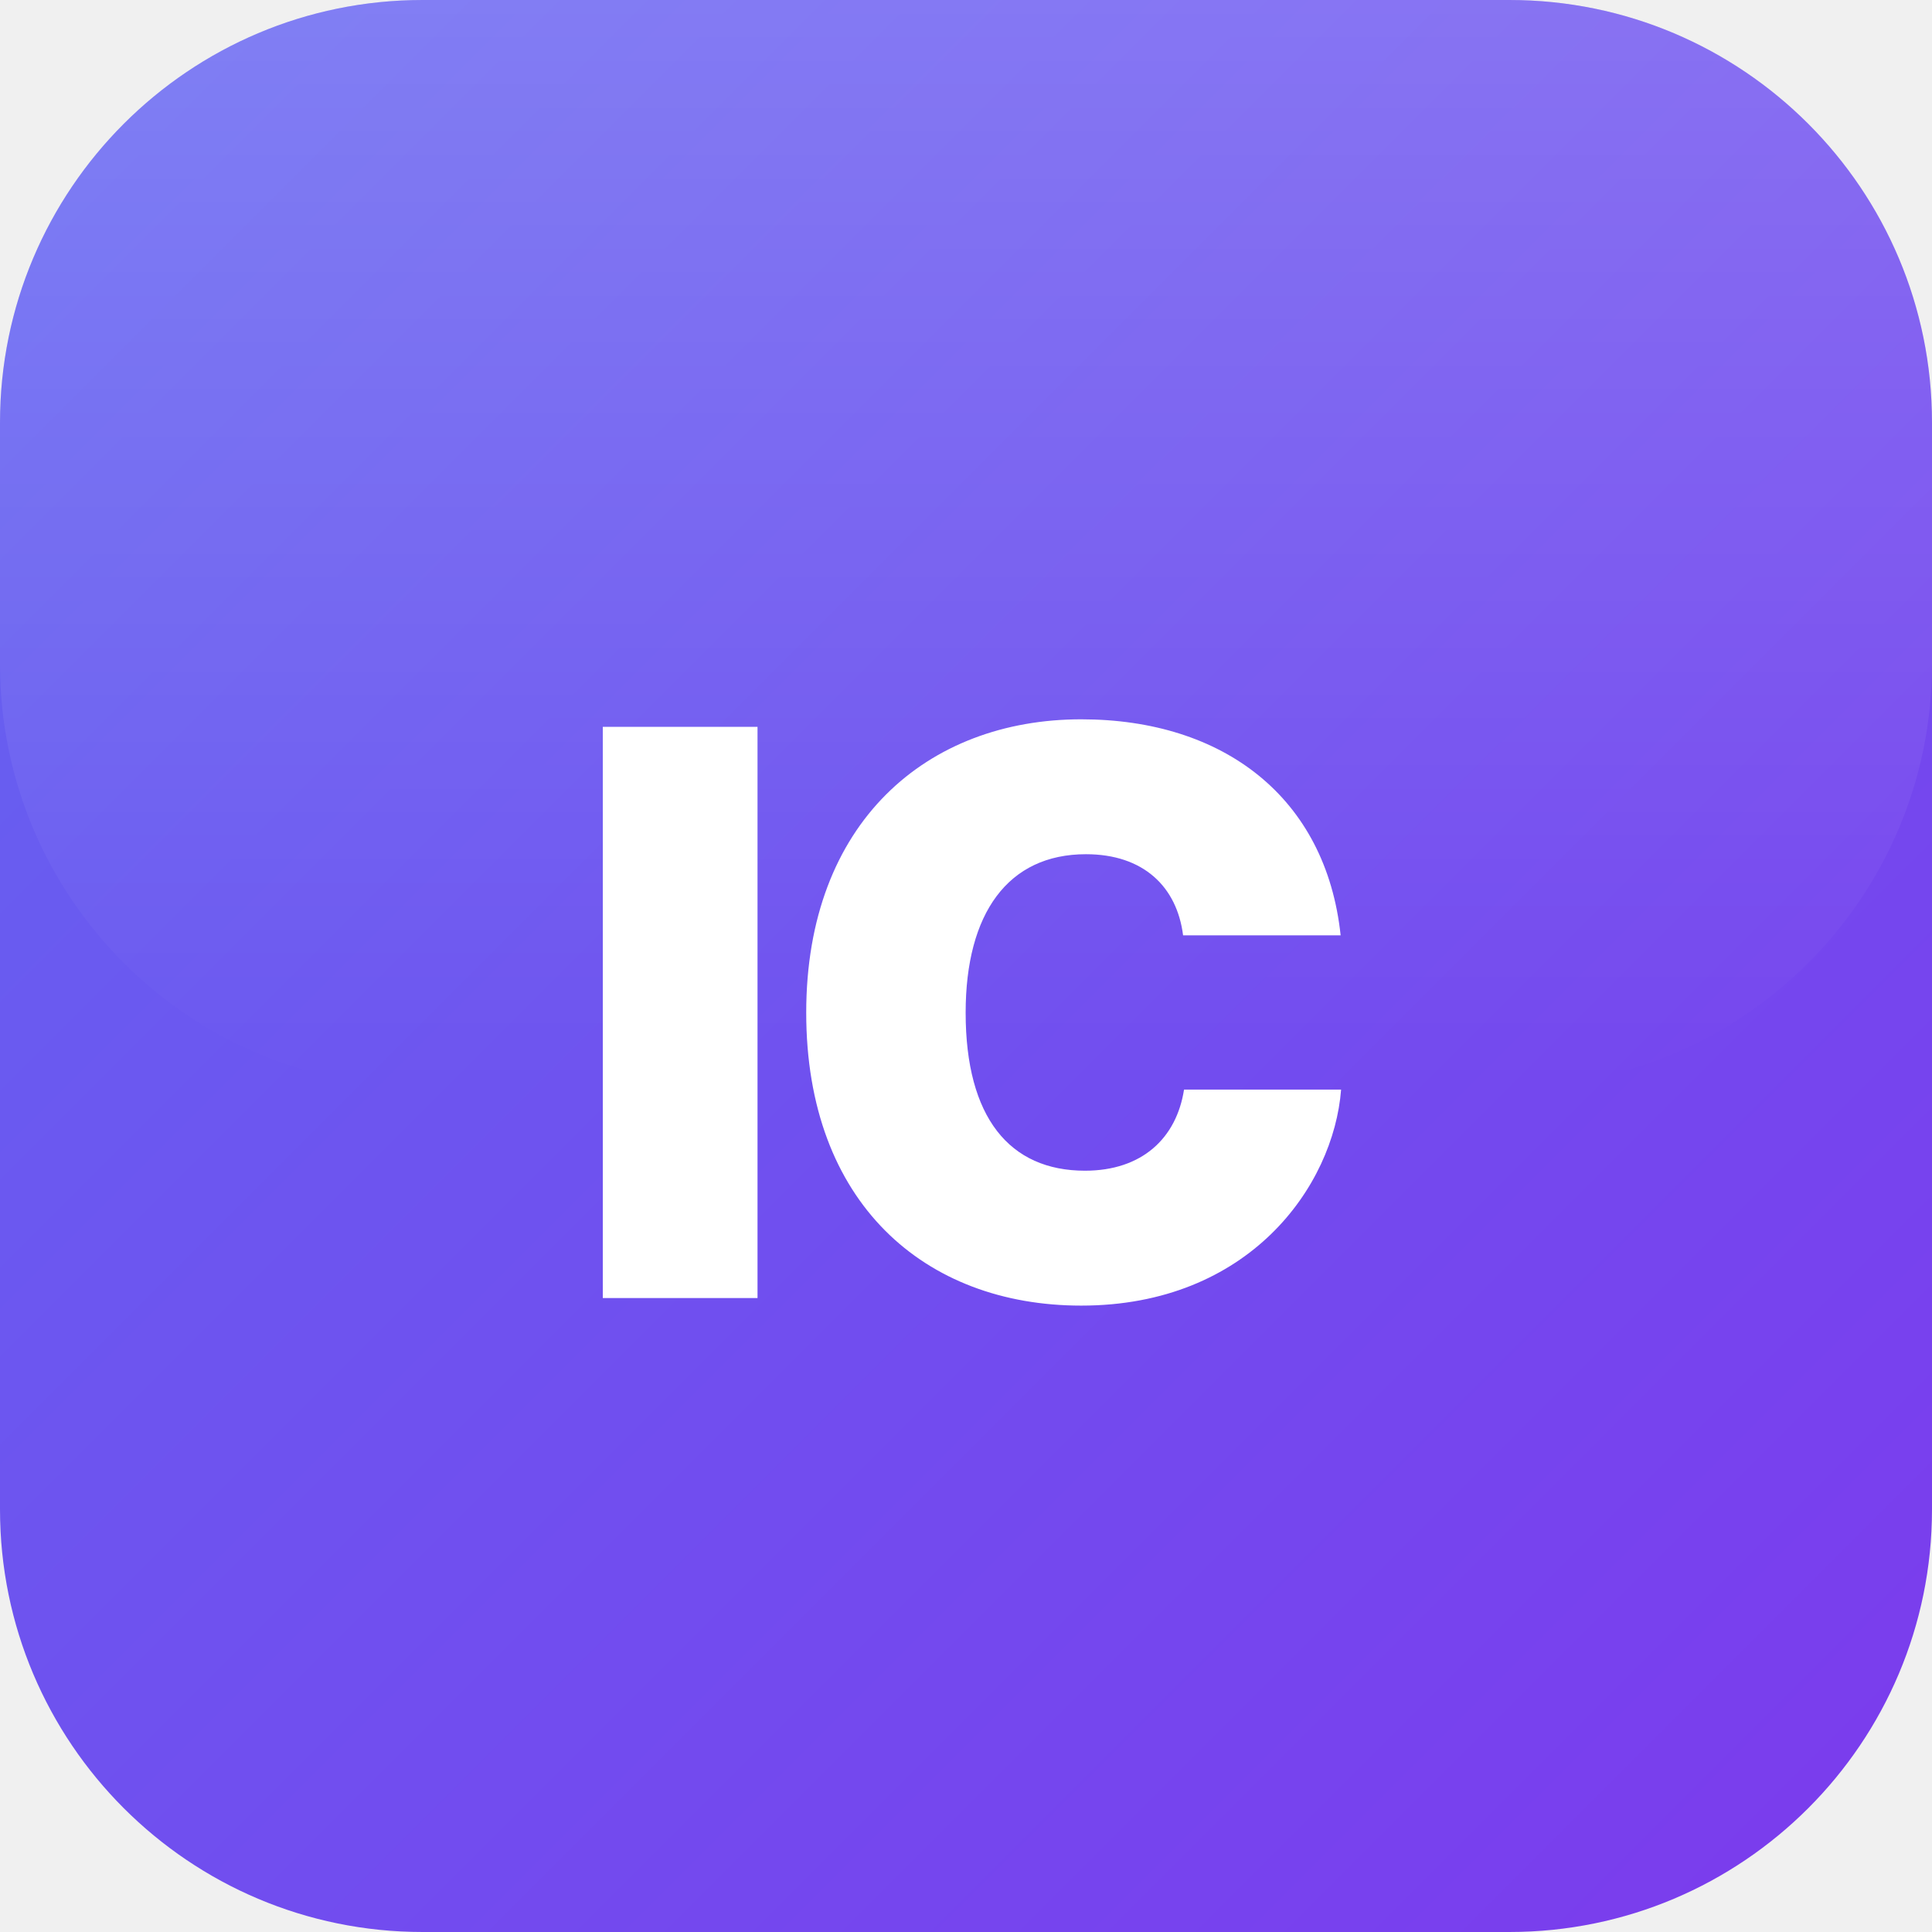
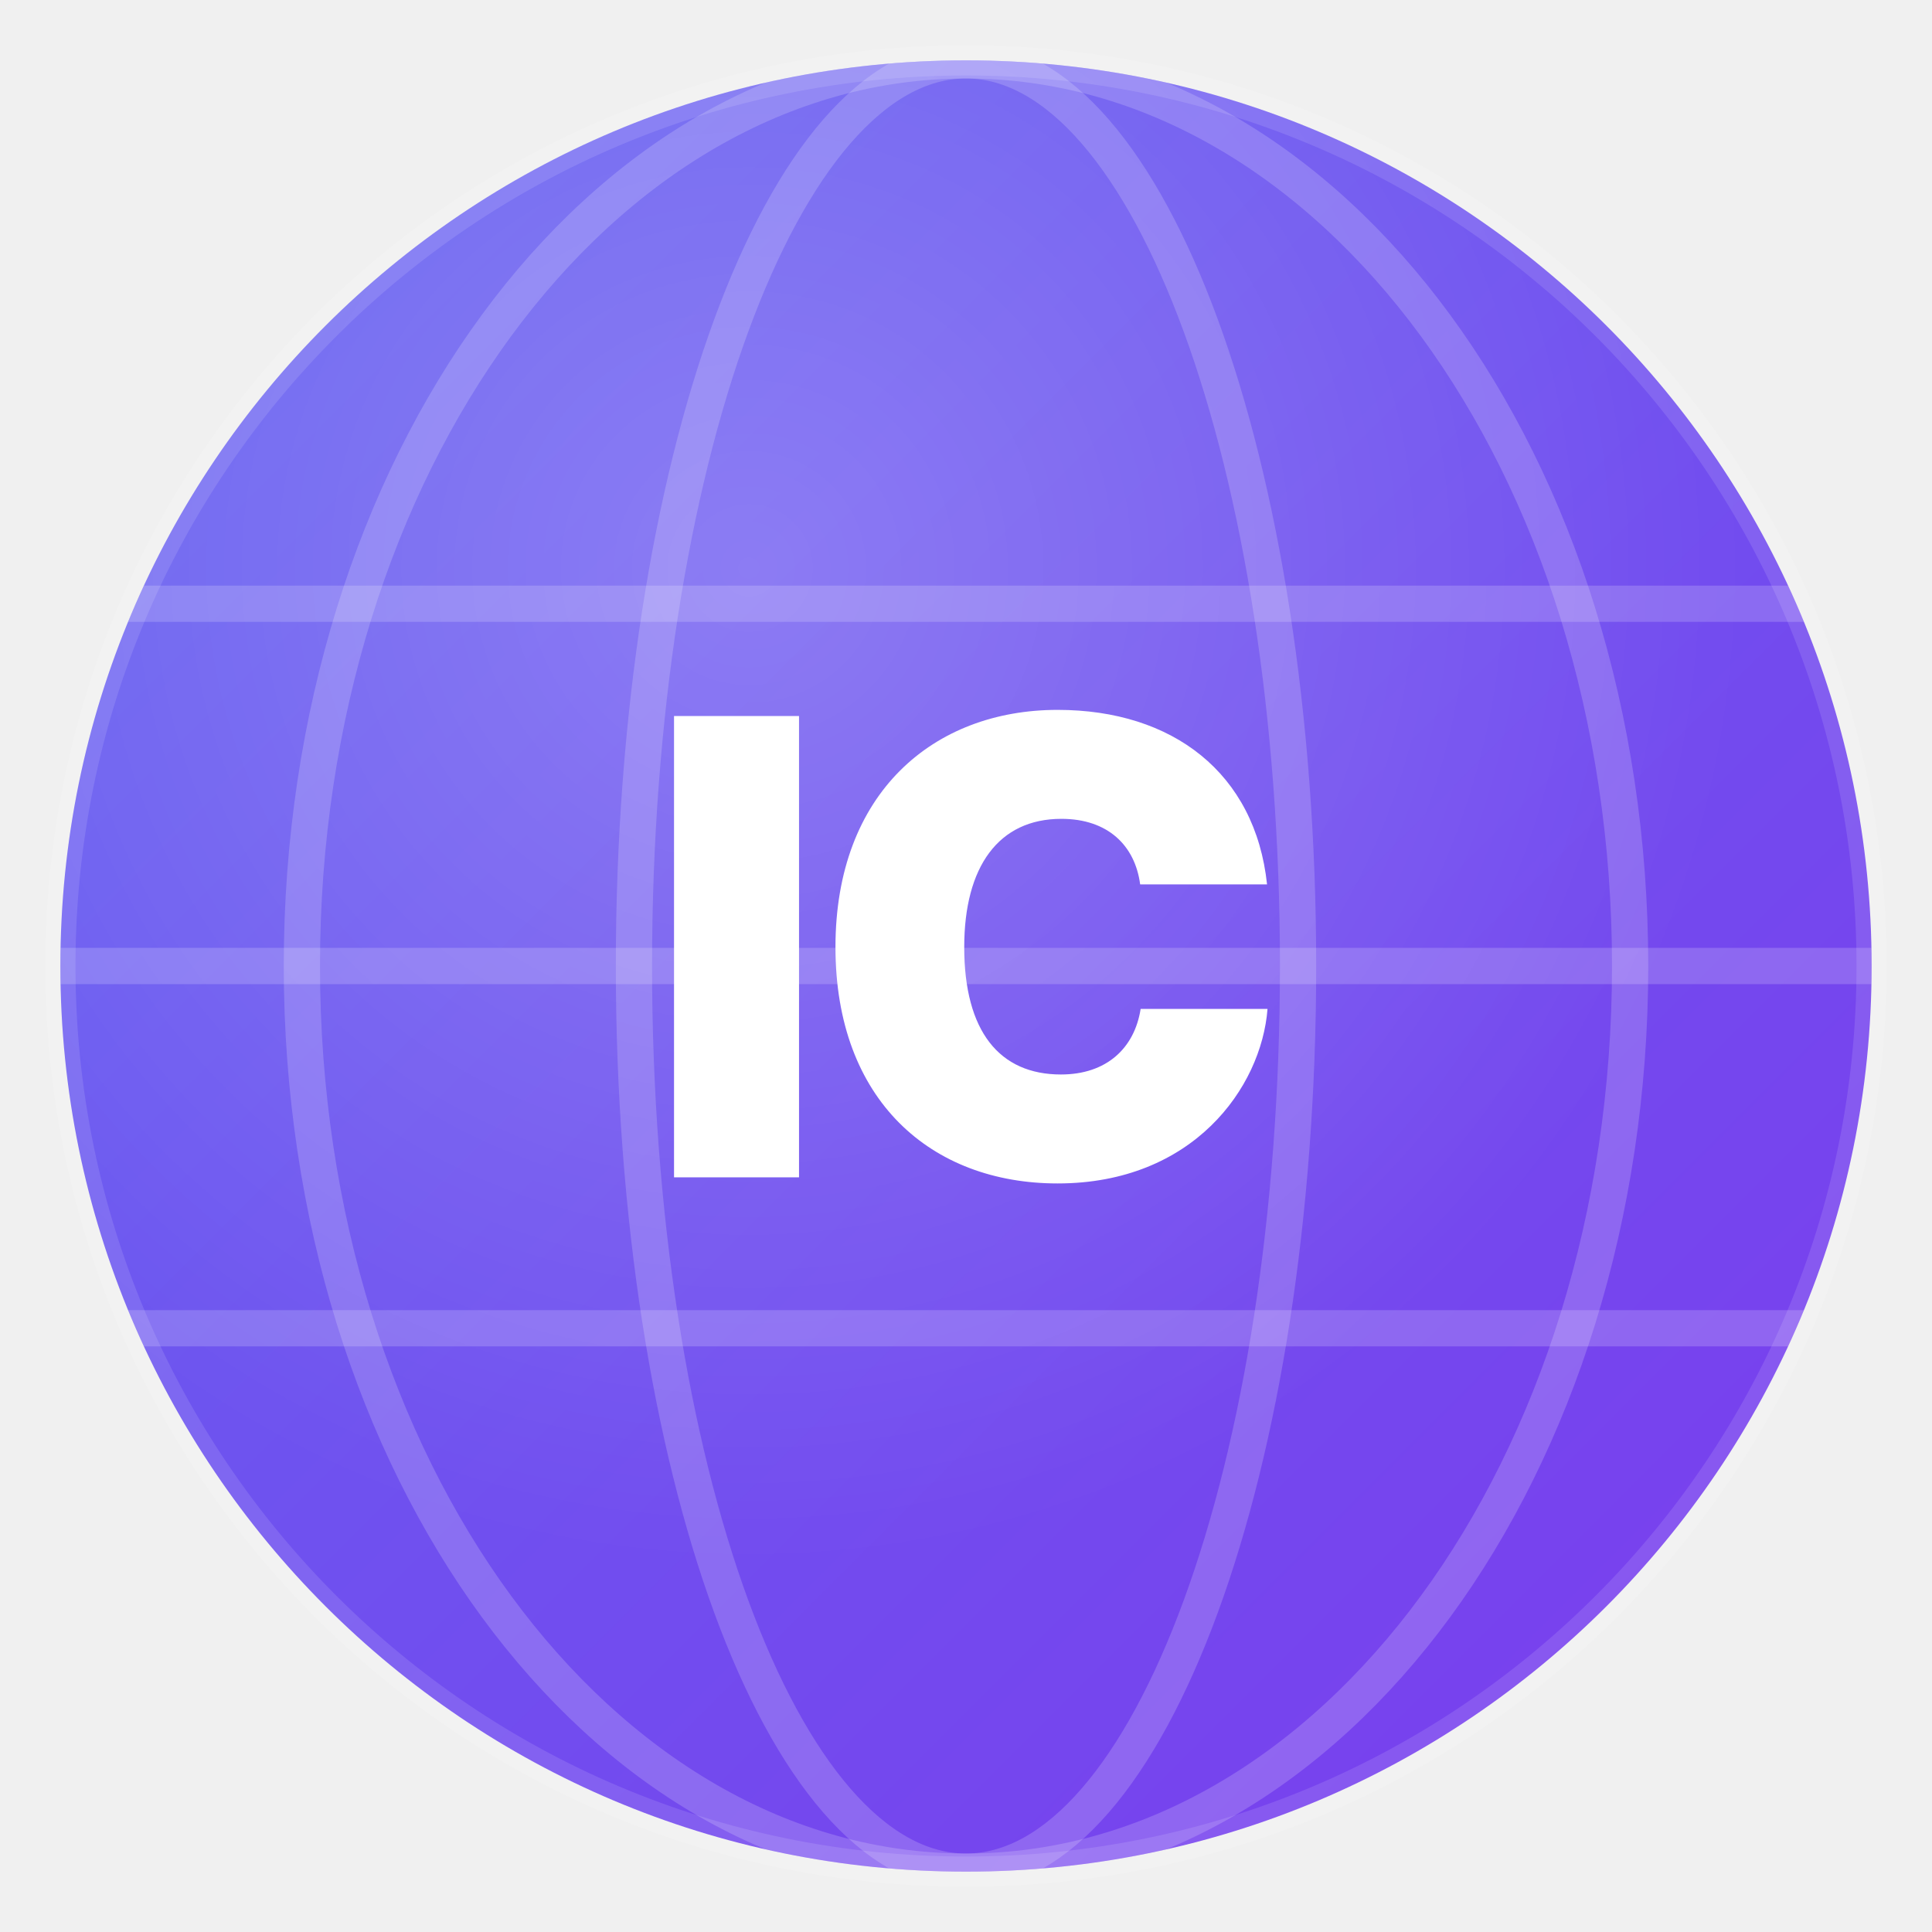
<svg xmlns="http://www.w3.org/2000/svg" viewBox="0 0 64 64" fill="none">
  <defs>
-     <linearGradient id="bgGrad" x1="0" y1="0" x2="1" y2="1">
+     <linearGradient id="bg" x1="0" y1="0" x2="64" y2="64" gradientUnits="userSpaceOnUse">
      <stop offset="0%" stop-color="#6366f1" />
      <stop offset="100%" stop-color="#7c3aed" />
    </linearGradient>
-     <linearGradient id="shineGrad" x1="0" y1="0" x2="0" y2="1">
-       <stop offset="0%" stop-color="white" stop-opacity="0.18" />
+     <radialGradient id="shine" cx="38%" cy="28%" r="55%">
+       <stop offset="0%" stop-color="white" stop-opacity="0.22" />
      <stop offset="100%" stop-color="white" stop-opacity="0" />
-     </linearGradient>
+     </radialGradient>
+     <clipPath id="clip">
+       <circle cx="32" cy="32" r="30" />
+     </clipPath>
  </defs>
-   <rect width="64" height="64" rx="14" fill="url(#bgGrad)" />
-   <rect width="64" height="36" rx="14" fill="url(#shineGrad)" />
-   <text x="32" y="43" font-family="-apple-system, BlinkMacSystemFont, 'Segoe UI', system-ui, sans-serif" font-size="26" font-weight="900" fill="white" text-anchor="middle" letter-spacing="-0.5">IC</text>
+   <circle cx="32" cy="32" r="30" fill="url(#bg)" />
+   <g clip-path="url(#clip)" stroke="rgba(255,255,255,0.18)" stroke-width="1.2" fill="none">
+     <line x1="2" y1="20" x2="62" y2="20" />
+     <line x1="2" y1="32" x2="62" y2="32" />
+     <line x1="2" y1="44" x2="62" y2="44" />
+     <ellipse cx="32" cy="32" rx="11" ry="30" />
+     <ellipse cx="32" cy="32" rx="22" ry="30" />
+   </g>
+   <circle cx="32" cy="32" r="30" stroke="rgba(255,255,255,0.12)" stroke-width="1" />
+   <circle cx="32" cy="32" r="30" fill="url(#shine)" />
+   <text x="32" y="39" font-family="-apple-system, BlinkMacSystemFont, 'Segoe UI', system-ui, sans-serif" font-size="21" font-weight="900" fill="white" text-anchor="middle" letter-spacing="-0.5">IC</text>
</svg>
